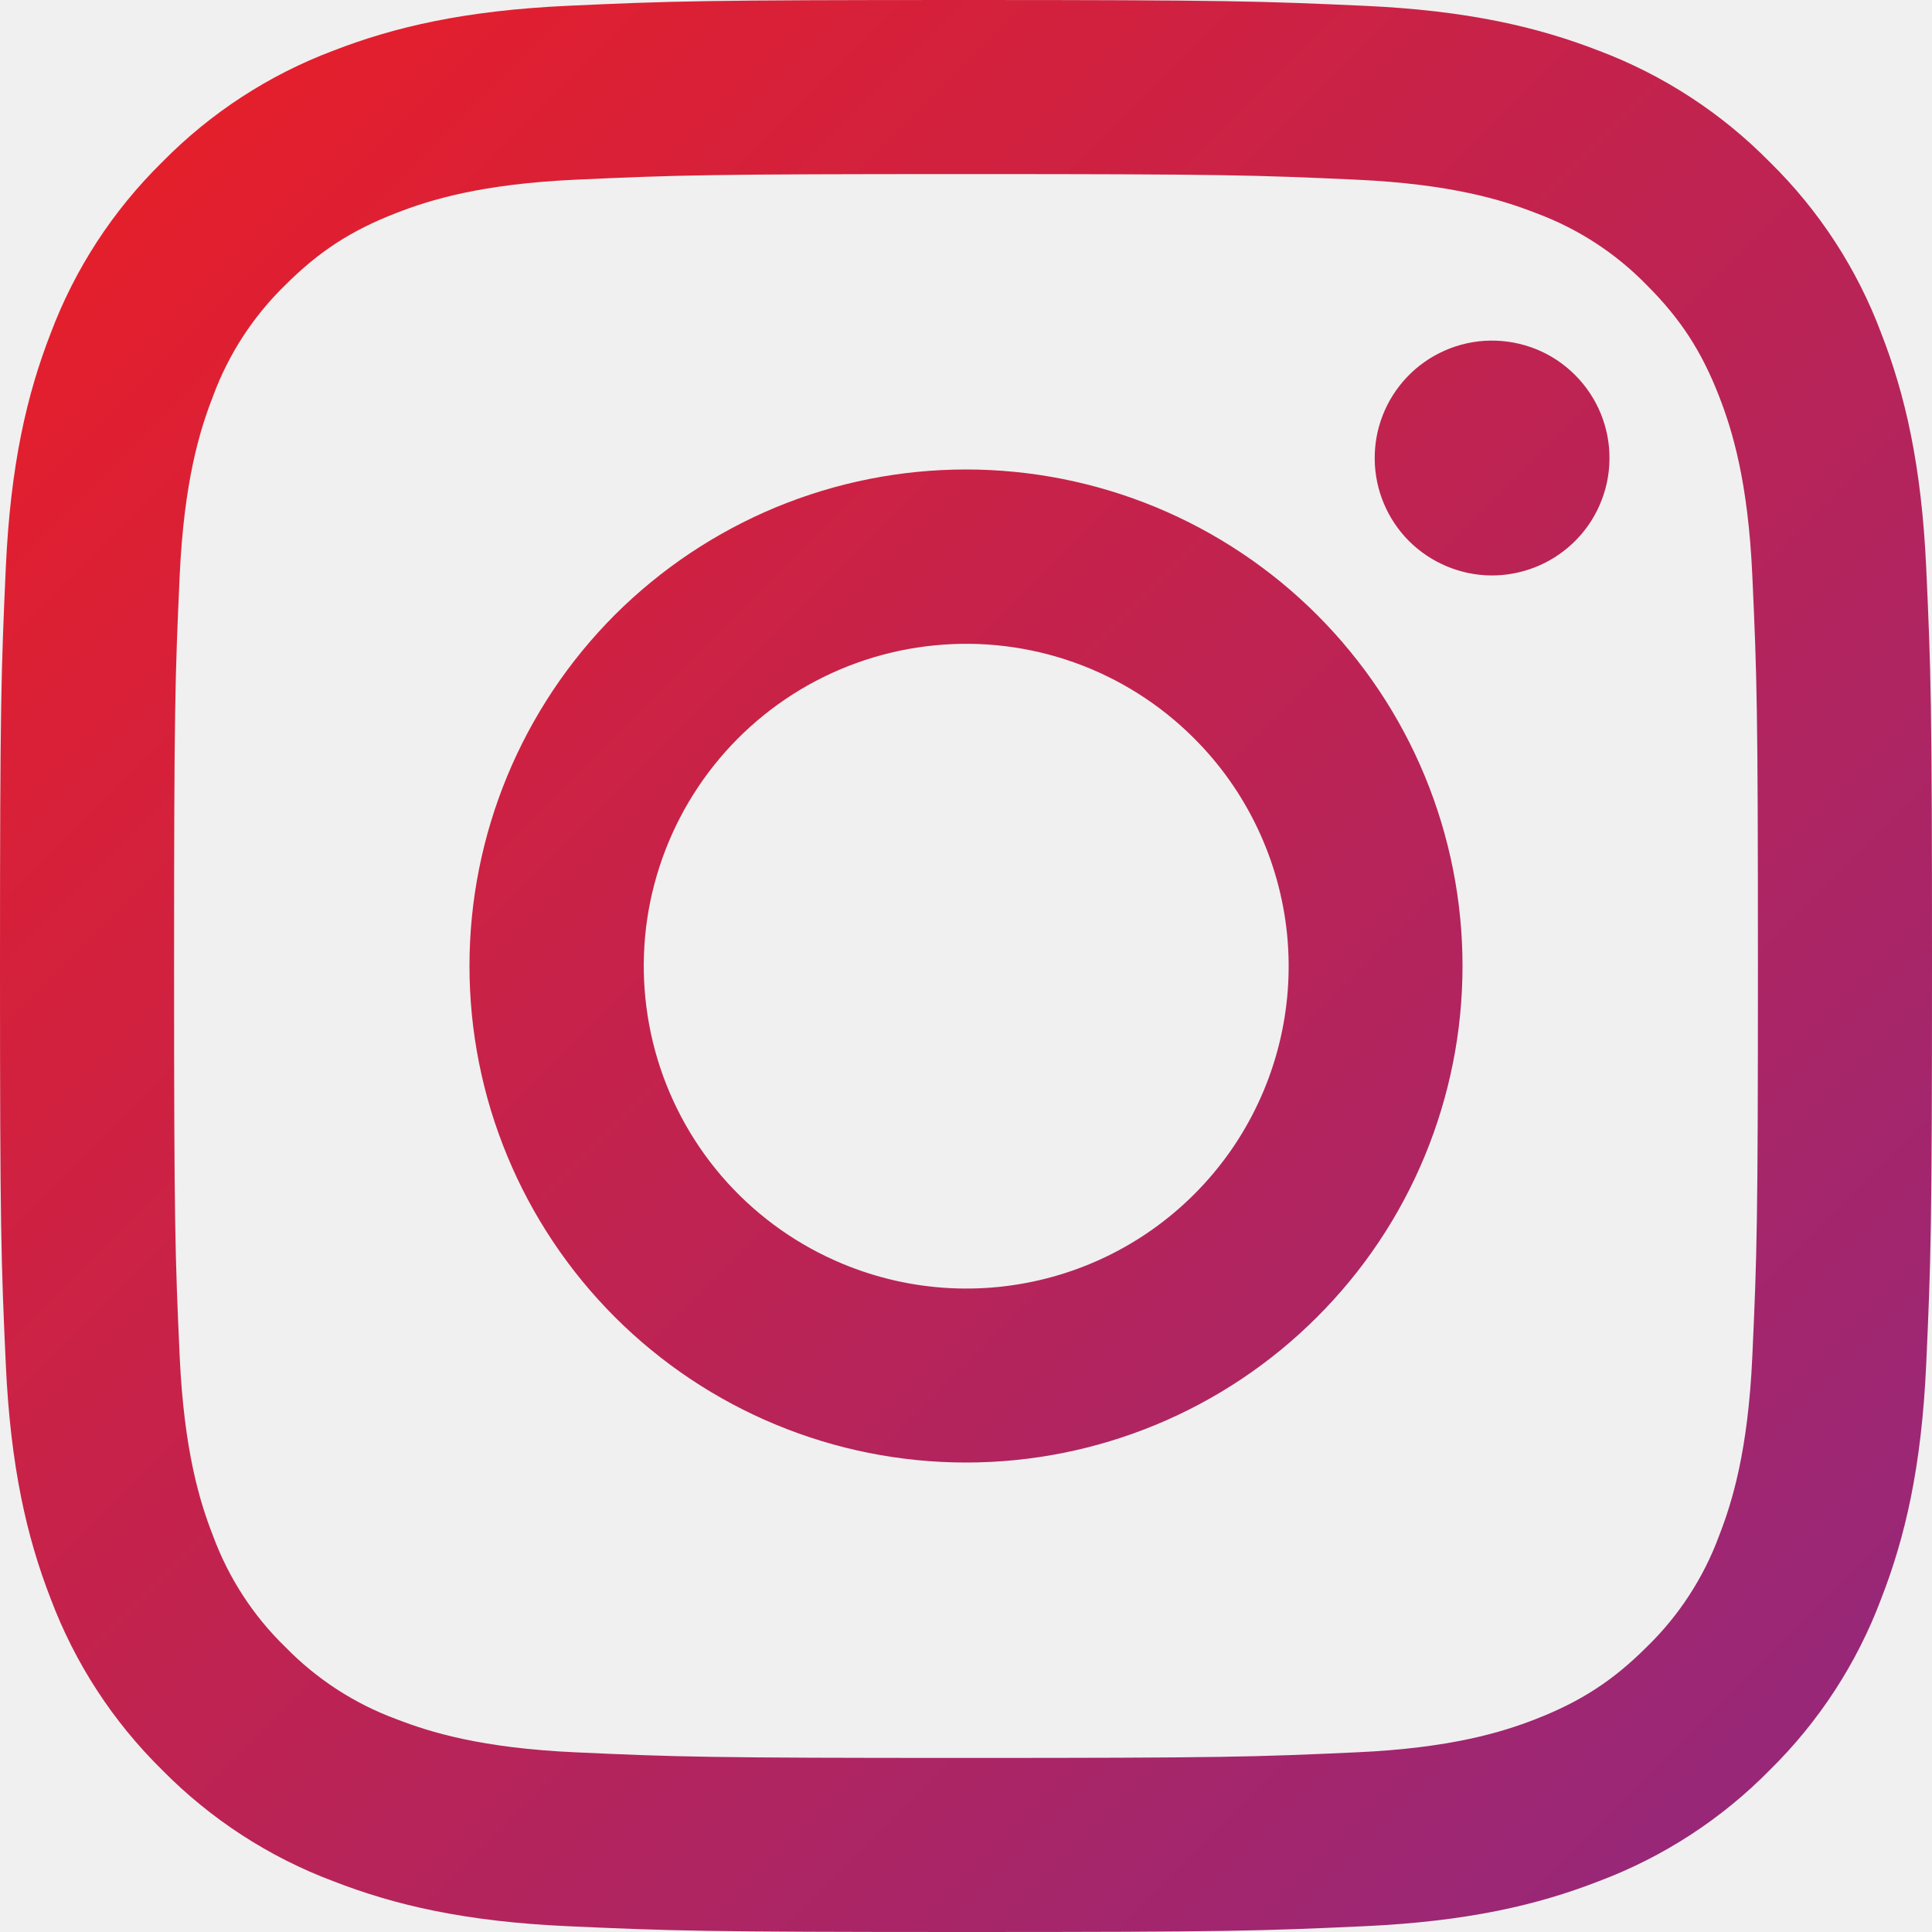
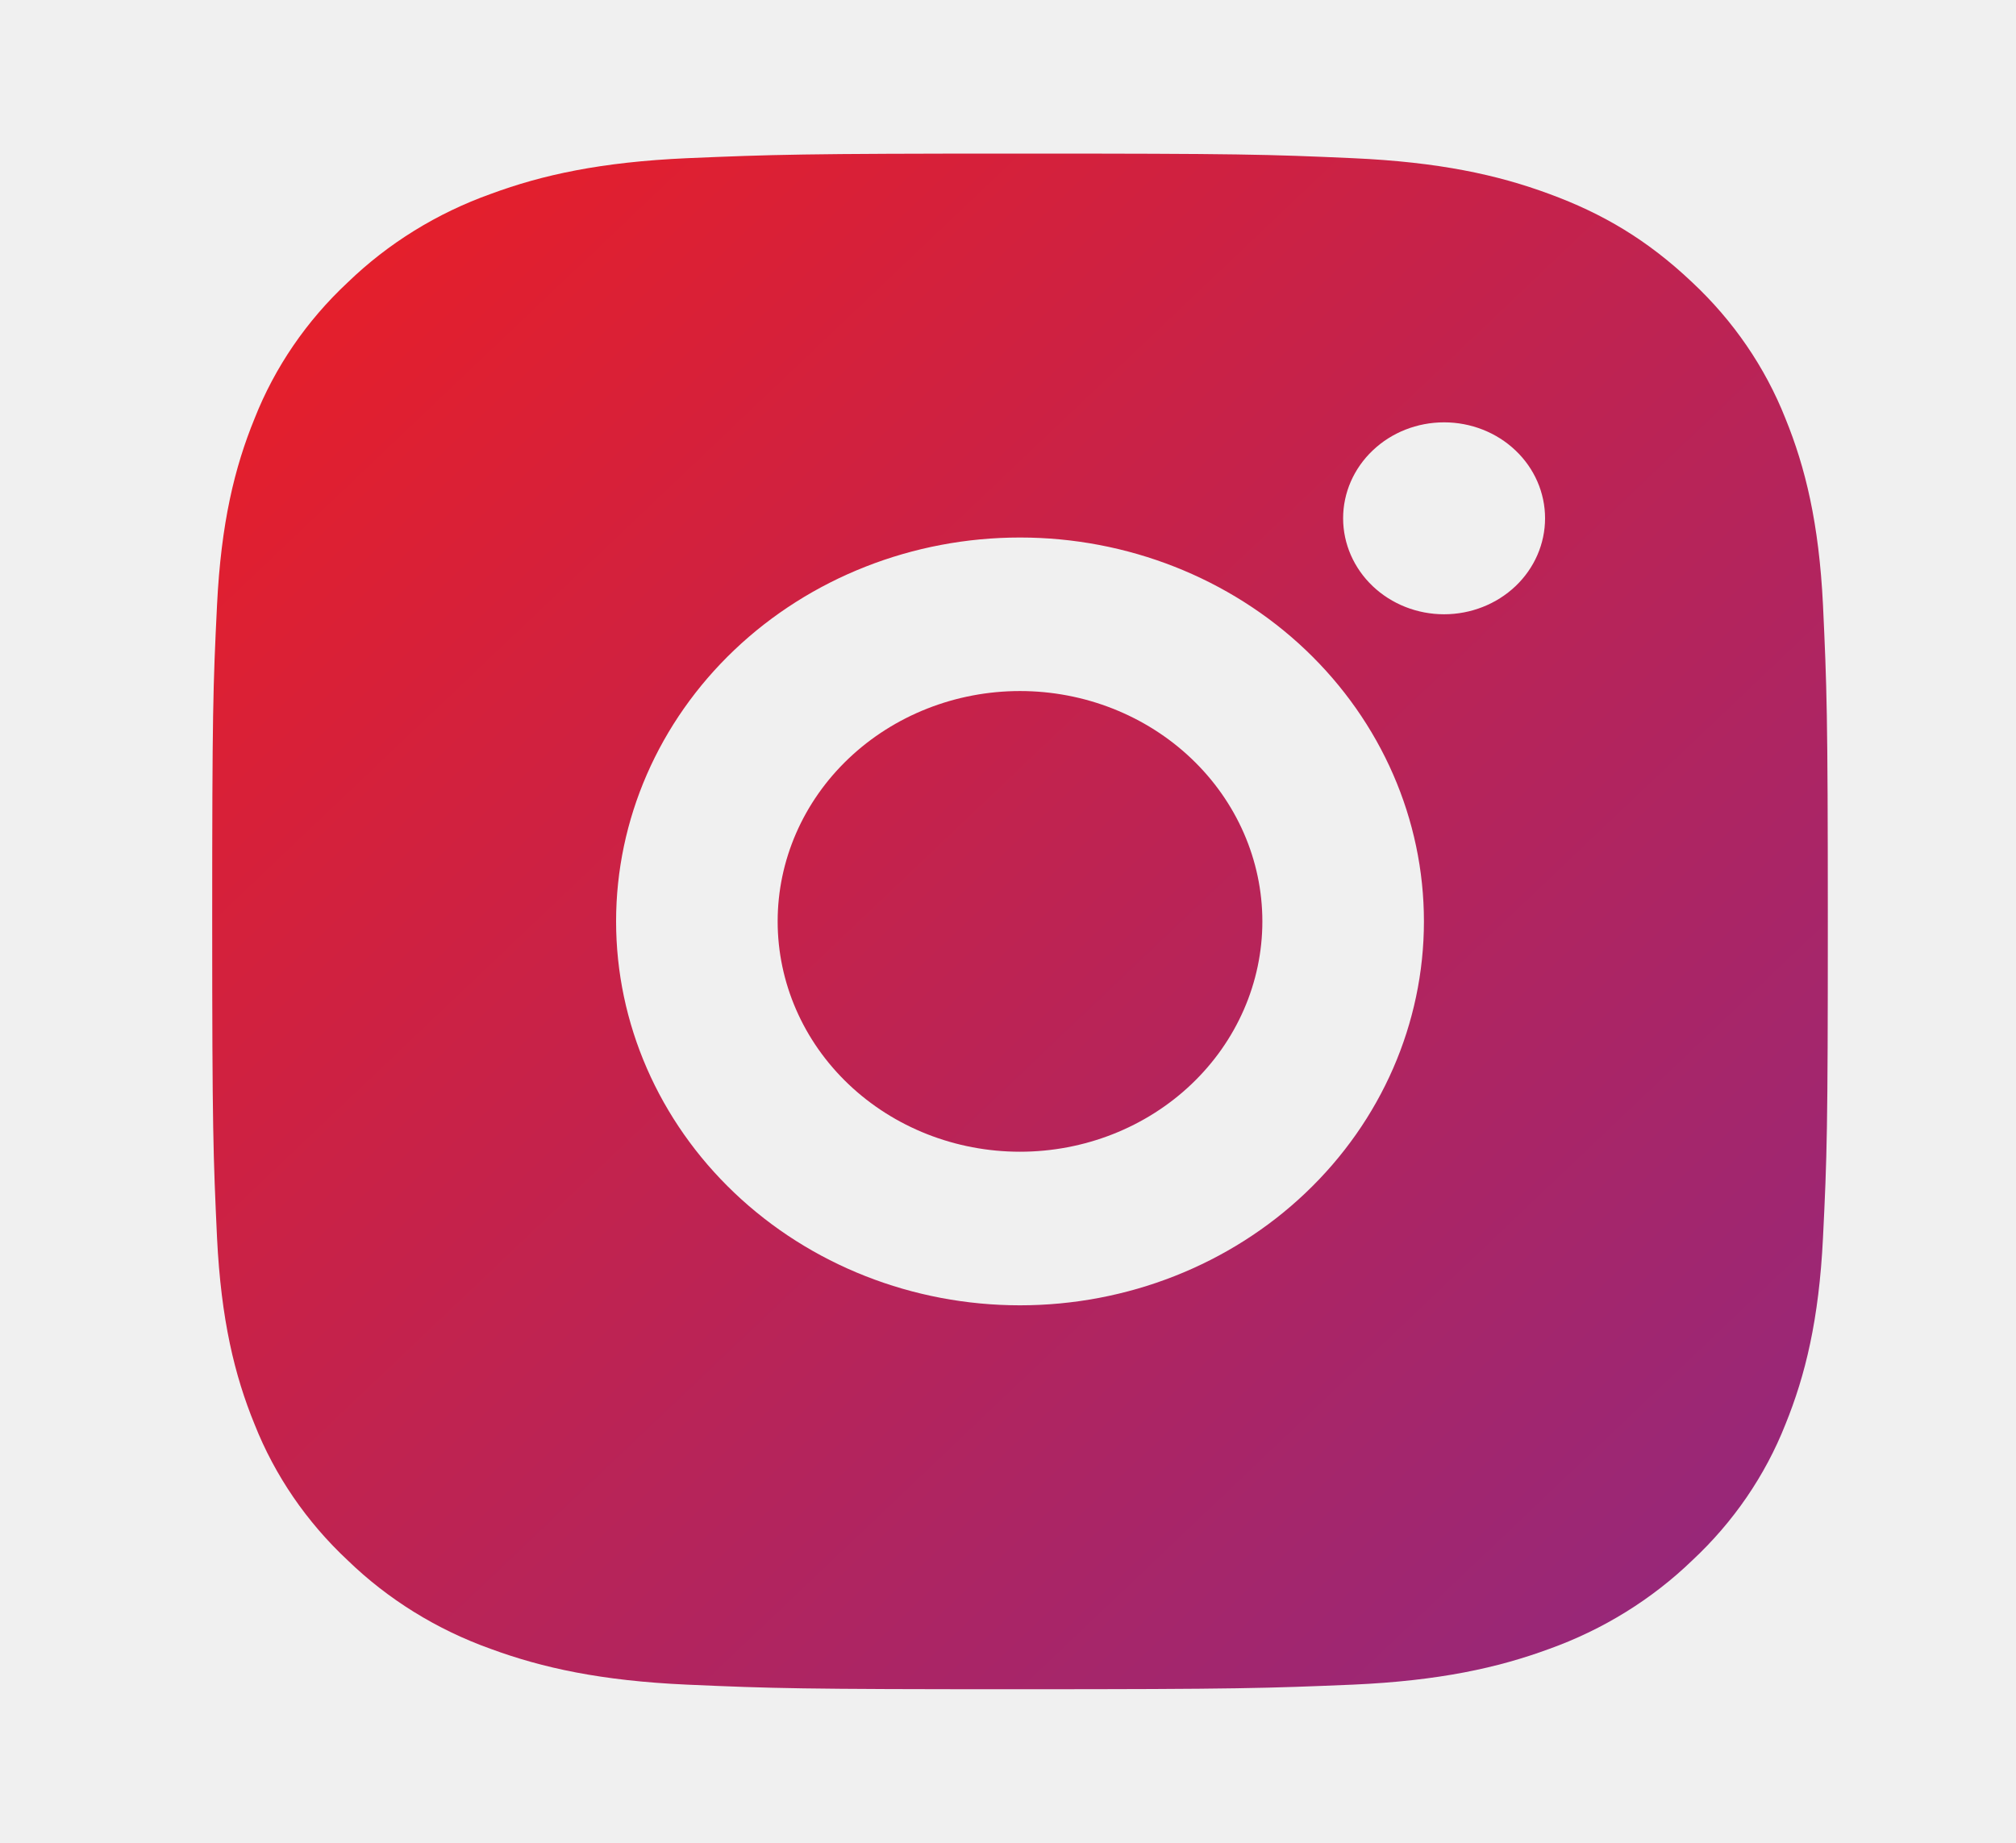
- <svg xmlns="http://www.w3.org/2000/svg" width="20" height="20" viewBox="0 0 20 20" fill="none">
-   <path fill-rule="evenodd" clip-rule="evenodd" d="M5.877 0.06C6.944 0.011 7.284 0 10 0C12.716 0 13.056 0.012 14.122 0.06C15.187 0.108 15.915 0.278 16.551 0.525C17.217 0.776 17.822 1.17 18.322 1.679C18.831 2.178 19.224 2.782 19.474 3.449C19.722 4.085 19.891 4.813 19.94 5.876C19.989 6.945 20 7.285 20 10C20 12.716 19.988 13.056 19.94 14.123C19.892 15.186 19.722 15.914 19.474 16.55C19.224 17.217 18.83 17.822 18.322 18.322C17.822 18.831 17.217 19.224 16.551 19.474C15.915 19.722 15.187 19.891 14.124 19.94C13.056 19.989 12.716 20 10 20C7.284 20 6.944 19.988 5.877 19.94C4.814 19.892 4.086 19.722 3.45 19.474C2.783 19.224 2.178 18.83 1.678 18.322C1.169 17.822 0.776 17.218 0.525 16.551C0.278 15.915 0.109 15.187 0.06 14.124C0.011 13.056 0 12.716 0 10C0 7.284 0.012 6.944 0.06 5.878C0.108 4.813 0.278 4.085 0.525 3.449C0.776 2.782 1.17 2.178 1.679 1.678C2.178 1.17 2.782 0.776 3.449 0.525C4.085 0.278 4.813 0.109 5.876 0.06H5.877ZM14.041 1.86C12.986 1.812 12.67 1.802 10 1.802C7.33 1.802 7.014 1.812 5.959 1.86C4.984 1.905 4.455 2.067 4.102 2.205C3.635 2.386 3.302 2.602 2.952 2.952C2.62 3.275 2.365 3.668 2.205 4.102C2.067 4.455 1.905 4.984 1.86 5.959C1.812 7.014 1.802 7.33 1.802 10C1.802 12.67 1.812 12.986 1.86 14.041C1.905 15.016 2.067 15.546 2.205 15.898C2.365 16.332 2.62 16.726 2.952 17.048C3.275 17.38 3.668 17.636 4.102 17.796C4.455 17.933 4.984 18.096 5.959 18.14C7.014 18.188 7.329 18.198 10 18.198C12.671 18.198 12.986 18.188 14.041 18.14C15.016 18.096 15.546 17.933 15.898 17.796C16.364 17.614 16.698 17.398 17.048 17.048C17.38 16.726 17.636 16.332 17.796 15.898C17.933 15.546 18.096 15.016 18.14 14.041C18.188 12.986 18.198 12.67 18.198 10C18.198 7.33 18.188 7.014 18.14 5.959C18.096 4.984 17.933 4.455 17.796 4.102C17.614 3.635 17.398 3.302 17.048 2.952C16.725 2.62 16.332 2.365 15.898 2.205C15.546 2.067 15.016 1.905 14.041 1.86ZM8.723 13.083C9.436 13.38 10.23 13.42 10.97 13.196C11.71 12.973 12.348 12.499 12.778 11.857C13.207 11.214 13.4 10.443 13.324 9.674C13.247 8.905 12.906 8.186 12.359 7.641C12.01 7.292 11.588 7.025 11.124 6.859C10.659 6.693 10.164 6.632 9.673 6.681C9.182 6.729 8.708 6.886 8.285 7.139C7.862 7.393 7.501 7.737 7.227 8.147C6.953 8.557 6.773 9.023 6.7 9.511C6.628 9.999 6.665 10.497 6.808 10.969C6.951 11.441 7.197 11.875 7.528 12.241C7.859 12.606 8.267 12.894 8.723 13.083ZM6.365 6.365C6.843 5.888 7.409 5.51 8.033 5.251C8.657 4.993 9.325 4.86 10 4.86C10.675 4.86 11.343 4.993 11.967 5.251C12.591 5.51 13.157 5.888 13.634 6.365C14.112 6.843 14.491 7.409 14.749 8.033C15.007 8.657 15.14 9.325 15.14 10C15.14 10.675 15.007 11.343 14.749 11.967C14.491 12.591 14.112 13.157 13.634 13.634C12.671 14.598 11.363 15.14 10 15.14C8.637 15.14 7.329 14.598 6.365 13.634C5.402 12.671 4.86 11.363 4.86 10C4.86 8.637 5.402 7.329 6.365 6.365ZM16.28 5.625C16.398 5.514 16.493 5.38 16.558 5.231C16.624 5.082 16.659 4.922 16.661 4.759C16.664 4.596 16.633 4.435 16.572 4.284C16.511 4.134 16.42 3.997 16.305 3.882C16.19 3.767 16.054 3.676 15.903 3.615C15.752 3.554 15.591 3.524 15.428 3.526C15.266 3.528 15.105 3.563 14.956 3.629C14.808 3.694 14.673 3.789 14.562 3.907C14.345 4.137 14.226 4.443 14.231 4.759C14.235 5.075 14.363 5.377 14.586 5.601C14.81 5.824 15.112 5.952 15.428 5.957C15.744 5.961 16.05 5.842 16.28 5.625Z" fill="url(#paint0_linear_109_300)" />
+ <svg xmlns="http://www.w3.org/2000/svg" width="35" height="32" viewBox="0 0 35 32" fill="none">
+   <g clip-path="url(#clip0_1011_5139)">
+     <path d="M17.708 2.667C21.519 2.667 21.994 2.68 23.489 2.747C24.983 2.814 26 3.036 26.895 3.367C27.82 3.706 28.6 4.164 29.38 4.904C30.093 5.571 30.645 6.377 30.997 7.267C31.343 8.116 31.579 9.084 31.649 10.504C31.715 11.926 31.733 12.378 31.733 16C31.733 19.623 31.719 20.075 31.649 21.496C31.579 22.916 31.343 23.883 30.997 24.734C30.646 25.624 30.094 26.43 29.38 27.096C28.678 27.774 27.83 28.299 26.895 28.634C26.001 28.963 24.983 29.187 23.489 29.254C21.994 29.316 21.519 29.334 17.708 29.334C13.898 29.334 13.422 29.32 11.927 29.254C10.434 29.187 9.417 28.963 8.522 28.634C7.586 28.3 6.738 27.775 6.037 27.096C5.324 26.43 4.772 25.624 4.42 24.734C4.072 23.884 3.838 22.916 3.768 21.496C3.702 20.075 3.684 19.623 3.684 16C3.684 12.378 3.698 11.926 3.768 10.504C3.838 9.083 4.072 8.118 4.42 7.267C4.771 6.377 5.323 5.57 6.037 4.904C6.738 4.226 7.586 3.701 8.522 3.367C9.417 3.036 10.432 2.814 11.927 2.747C13.422 2.684 13.898 2.667 17.708 2.667ZM17.708 9.334C15.848 9.334 14.065 10.036 12.75 11.286C11.435 12.537 10.696 14.232 10.696 16C10.696 17.768 11.435 19.464 12.75 20.714C14.065 21.965 15.848 22.667 17.708 22.667C19.568 22.667 21.352 21.965 22.667 20.714C23.982 19.464 24.721 17.768 24.721 16C24.721 14.232 23.982 12.537 22.667 11.286C21.352 10.036 19.568 9.334 17.708 9.334ZM26.824 9C26.824 8.558 26.64 8.134 26.311 7.822C25.982 7.509 25.536 7.334 25.071 7.334C24.606 7.334 24.16 7.509 23.832 7.822C23.503 8.134 23.318 8.558 23.318 9C23.318 9.442 23.503 9.866 23.832 10.179C24.16 10.491 24.606 10.667 25.071 10.667C25.536 10.667 25.982 10.491 26.311 10.179C26.64 9.866 26.824 9.442 26.824 9ZM17.708 12C18.824 12 19.894 12.422 20.683 13.172C21.472 13.922 21.916 14.94 21.916 16C21.916 17.061 21.472 18.079 20.683 18.829C19.894 19.579 18.824 20 17.708 20C16.592 20 15.522 19.579 14.733 18.829C13.944 18.079 13.501 17.061 13.501 16C13.501 14.94 13.944 13.922 14.733 13.172C15.522 12.422 16.592 12 17.708 12Z" fill="url(#paint0_linear_1011_5139)" />
+   </g>
  <defs>
-     <linearGradient id="paint0_linear_109_300" x1="0" y1="0" x2="20" y2="20" gradientUnits="userSpaceOnUse">
+     <linearGradient id="paint0_linear_1011_5139" x1="3.684" y1="2.667" x2="30.316" y2="30.681" gradientUnits="userSpaceOnUse">
      <stop stop-color="#EC1E24" />
      <stop offset="1" stop-color="#902880" />
    </linearGradient>
+     <clipPath id="clip0_1011_5139">
+       <rect width="33.659" height="32" fill="white" transform="translate(0.878906)" />
+     </clipPath>
  </defs>
</svg>
